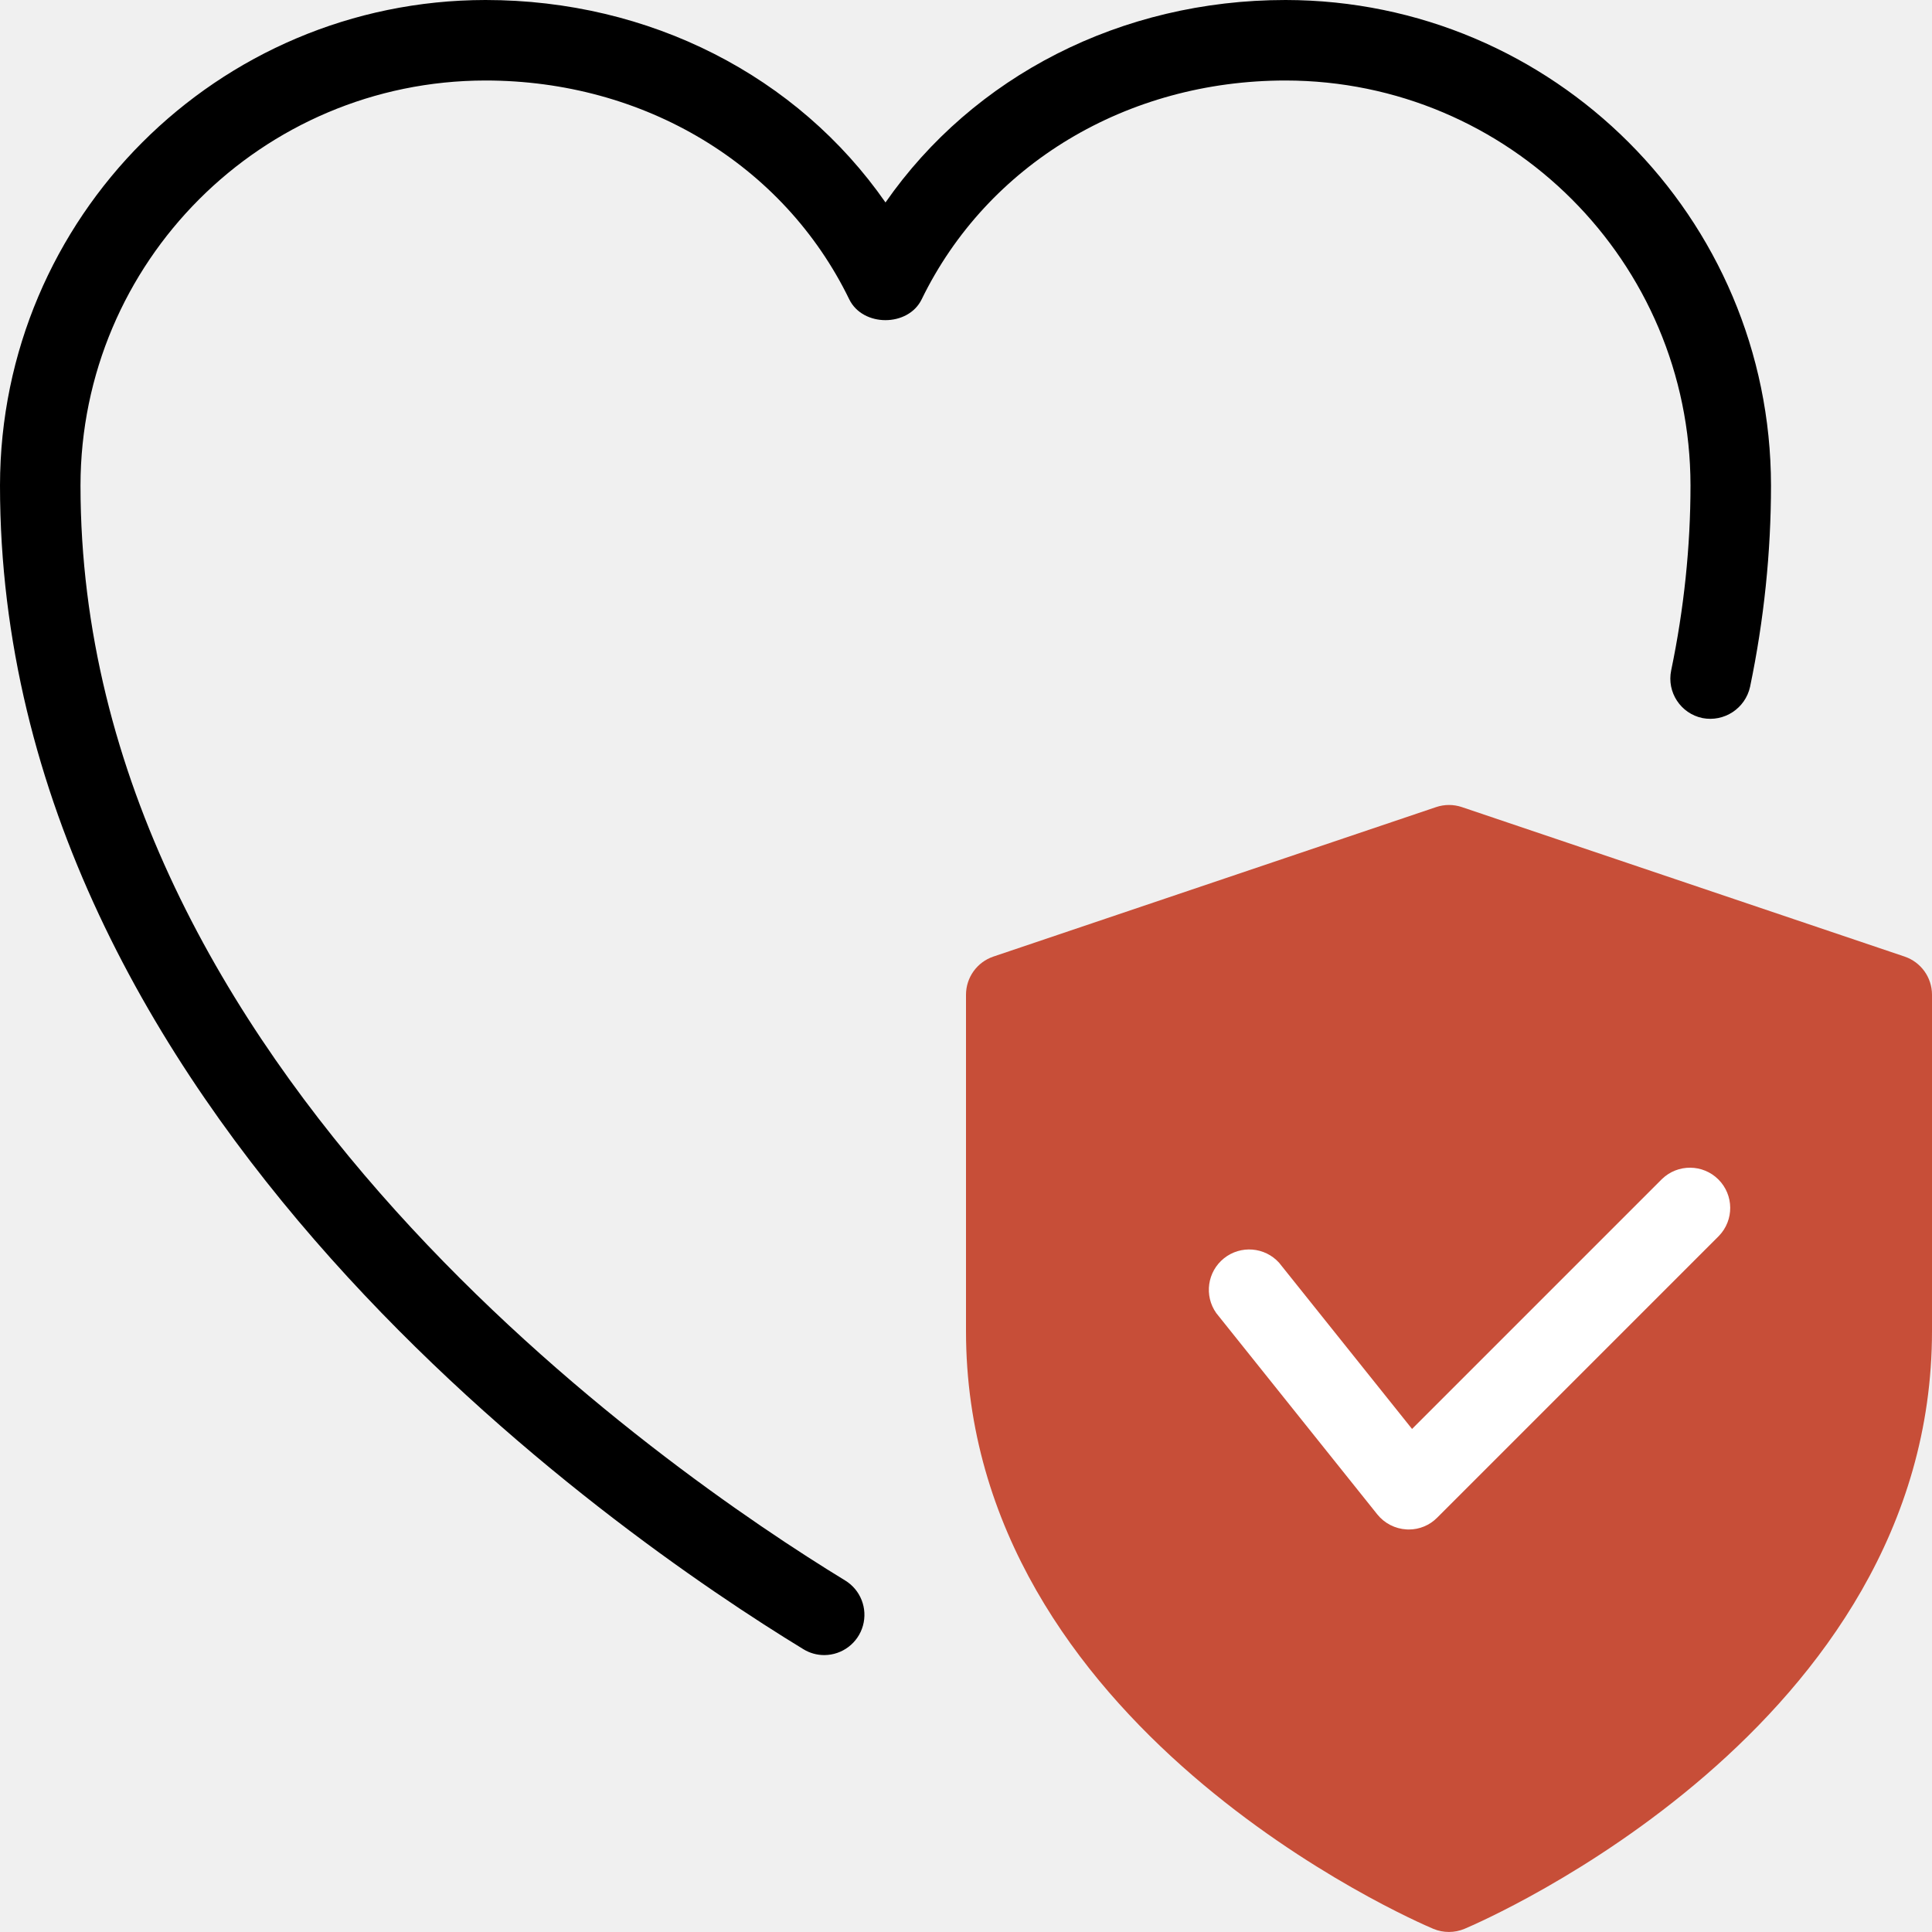
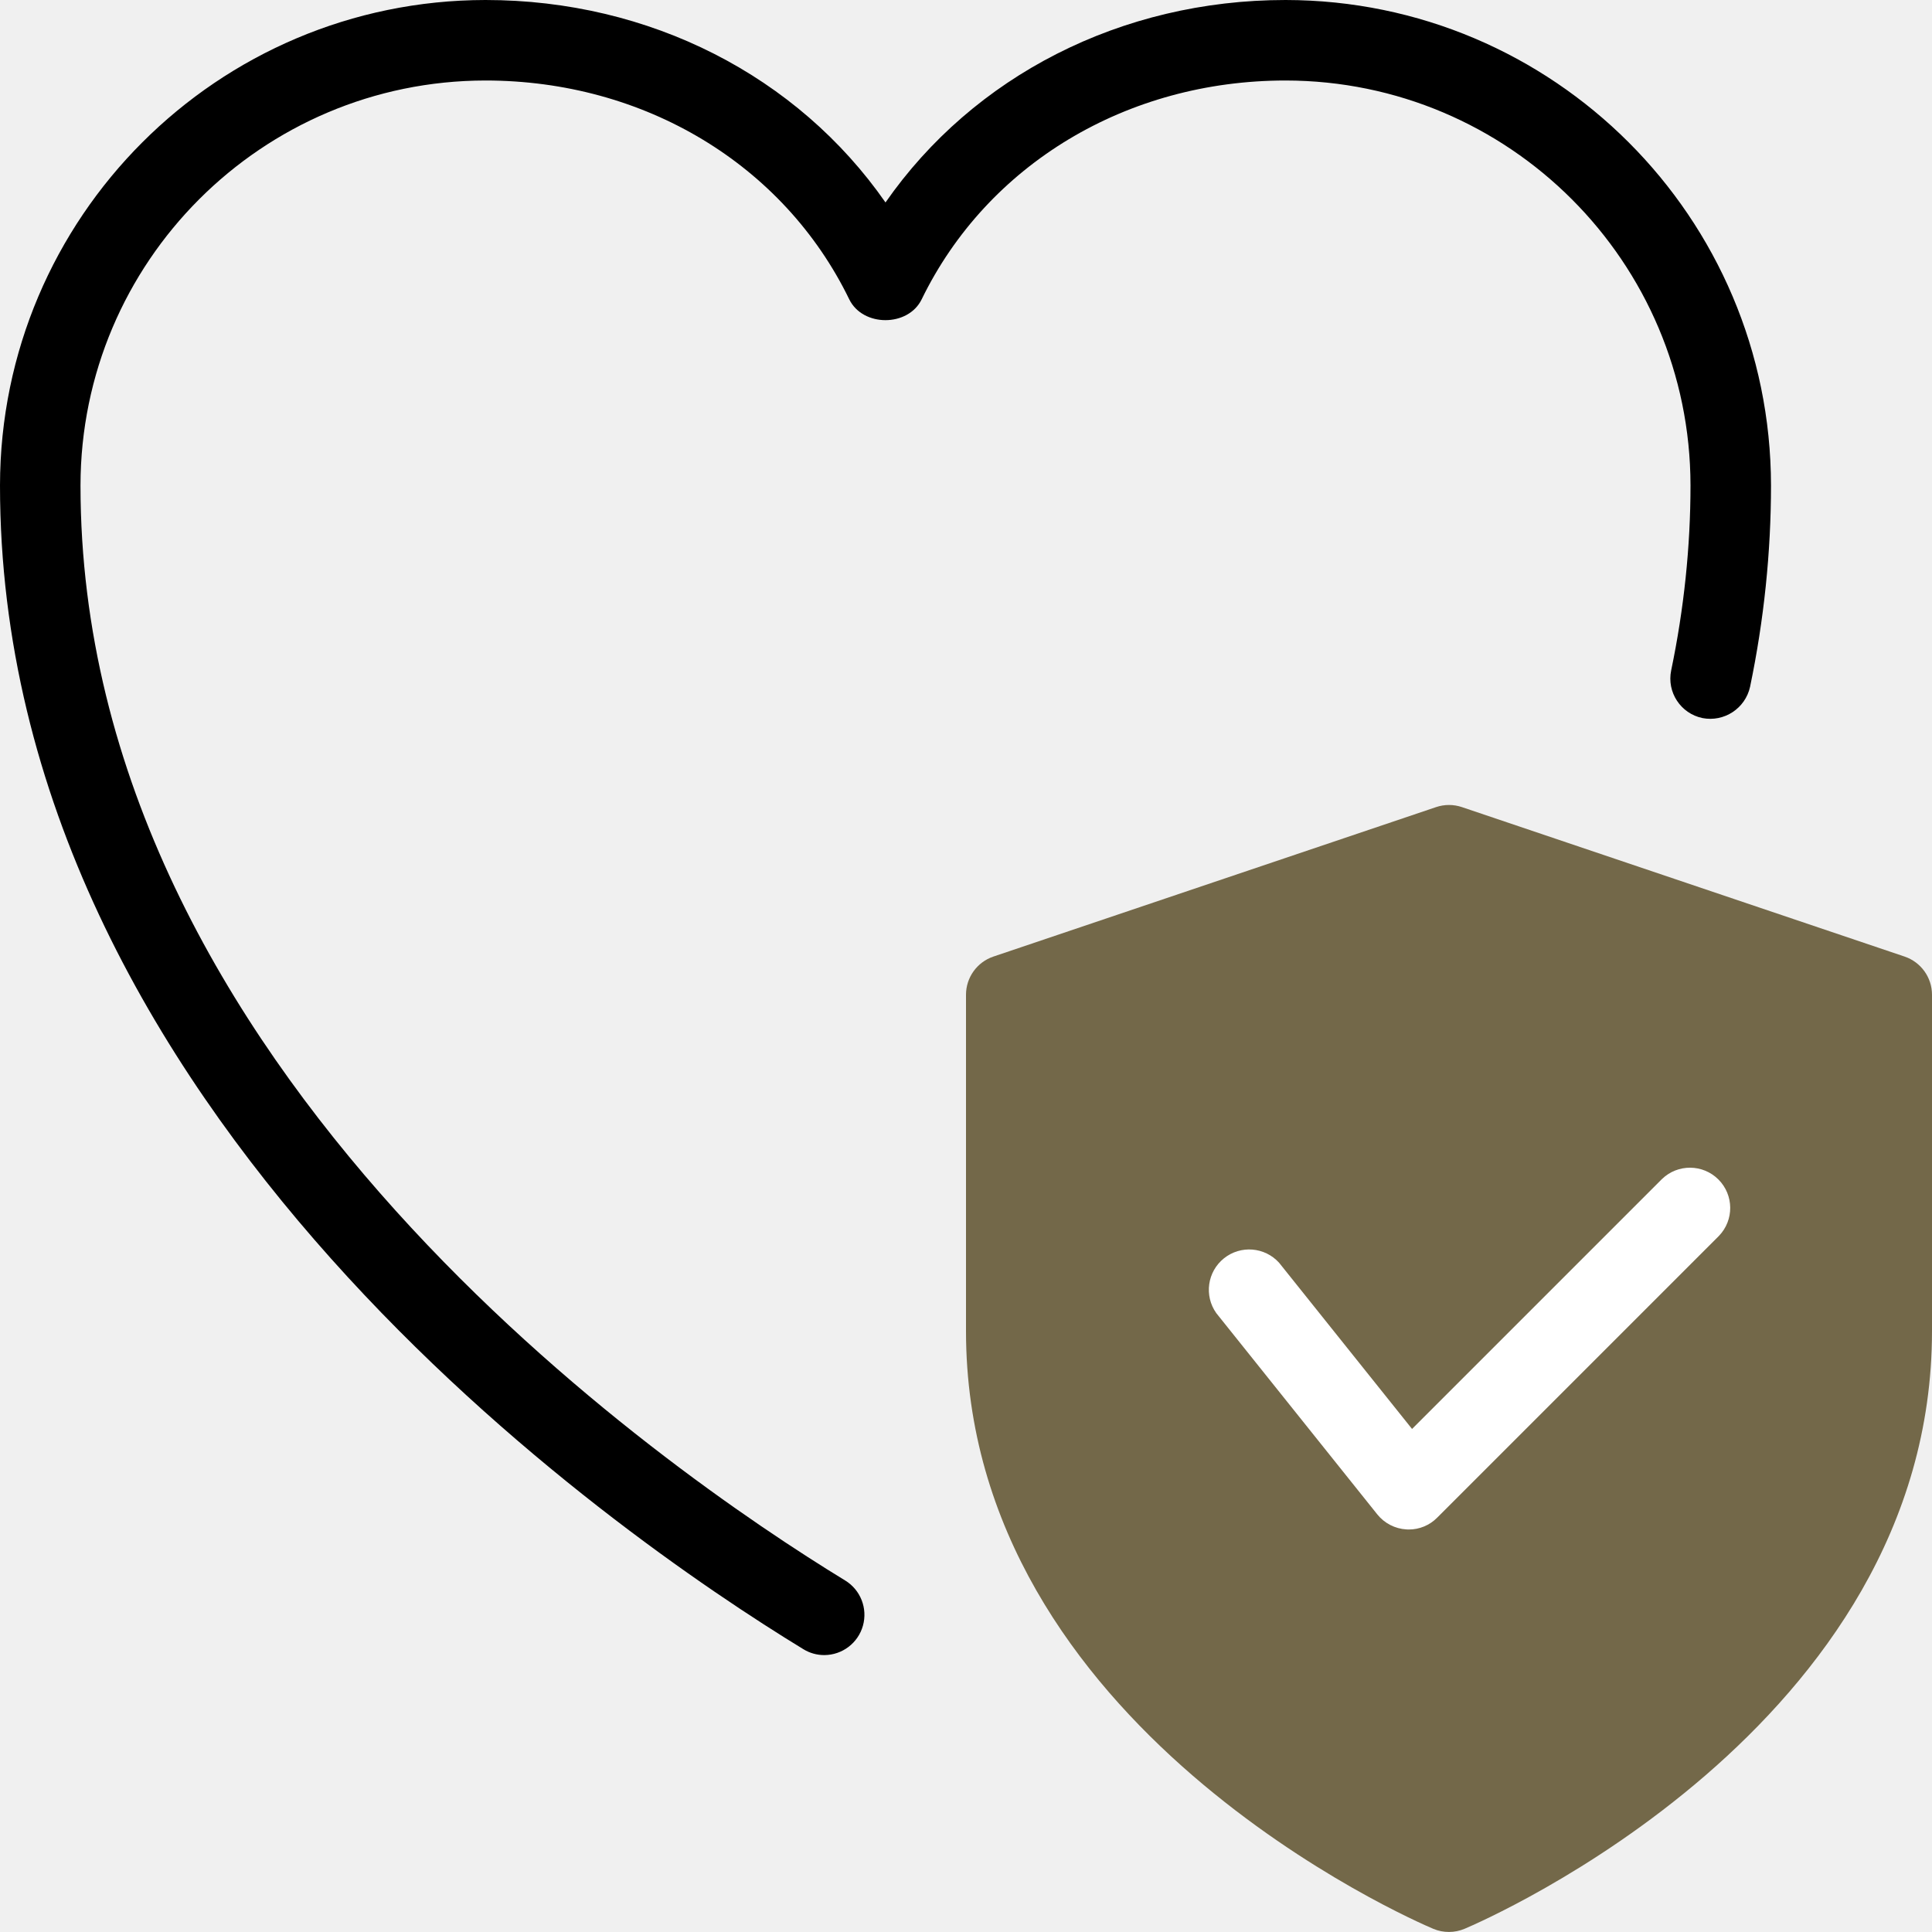
<svg xmlns="http://www.w3.org/2000/svg" fill="#fff" xml:space="preserve" width="128" height="128" viewBox="0 0 24 24">
-   <path fill="#c74e38" d="m23.66 11.883-5.5-1.857a.5.5 0 0 0-.32 0l-5.5 1.857a.501.501 0 0 0-.34.474v4.179c0 4.918 5.568 7.325 5.806 7.425a.502.502 0 0 0 .388-.001c.237-.1 5.806-2.507 5.806-7.425v-4.179a.501.501 0 0 0-.34-.473z" />
+   <path fill="#736849" d="m23.66 11.883-5.5-1.857a.5.5 0 0 0-.32 0l-5.5 1.857a.501.501 0 0 0-.34.474v4.179c0 4.918 5.568 7.325 5.806 7.425a.502.502 0 0 0 .388-.001c.237-.1 5.806-2.507 5.806-7.425v-4.179a.501.501 0 0 0-.34-.473z" />
  <path fill="#000" d="M10.24 20.56a.493.493 0 0 1-.26-.073C7.639 19.059 0 13.795 0 6.03A6.037 6.037 0 0 1 6.03 0C8.074 0 9.907.945 11 2.515 12.093.945 13.926 0 15.97 0A6.037 6.037 0 0 1 22 6.03c0 .83-.087 1.671-.26 2.502a.507.507 0 0 1-.592.388.501.501 0 0 1-.388-.592c.159-.764.24-1.537.24-2.298A5.035 5.035 0 0 0 15.97 1c-1.973 0-3.705 1.042-4.521 2.719-.168.344-.731.344-.899 0C9.735 2.042 8.002 1 6.03 1A5.035 5.035 0 0 0 1 6.03c0 7.245 7.272 12.244 9.5 13.604a.5.5 0 0 1-.26.926z" />
  <path fill="000" d="m17.5 19-.028-.001a.502.502 0 0 1-.363-.187l-2-2.5a.501.501 0 0 1 .781-.625l1.651 2.064 3.105-3.105a.5.5 0 0 1 .707.707l-3.5 3.5A.494.494 0 0 1 17.5 19z" />
</svg>
